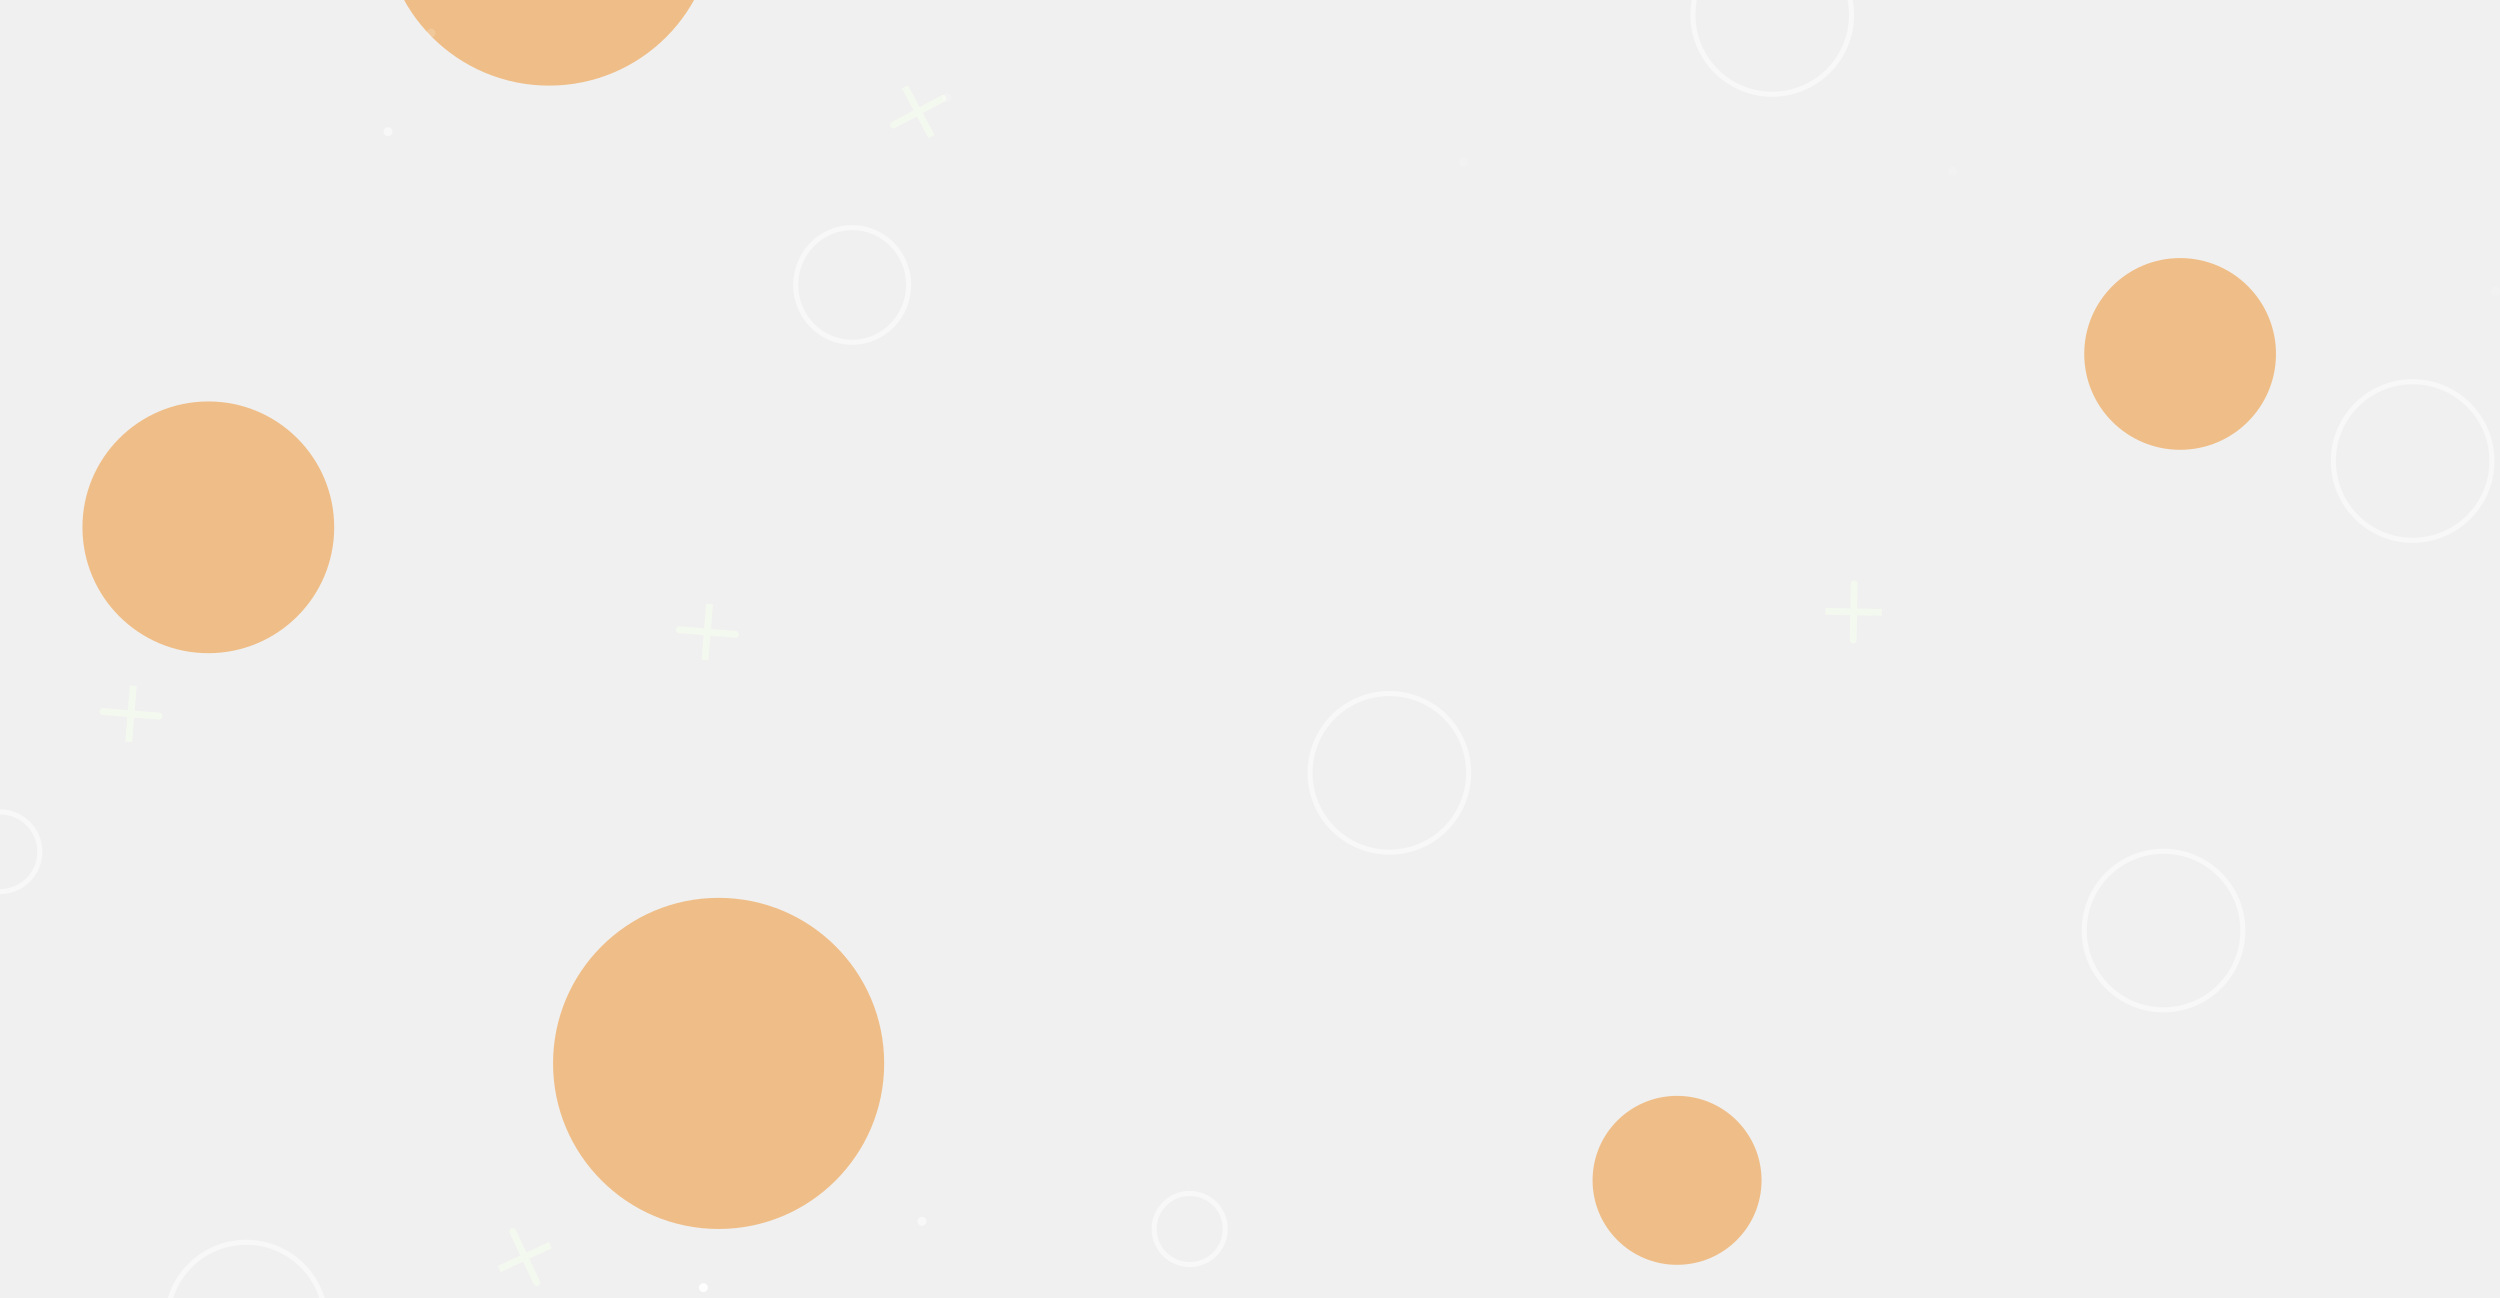
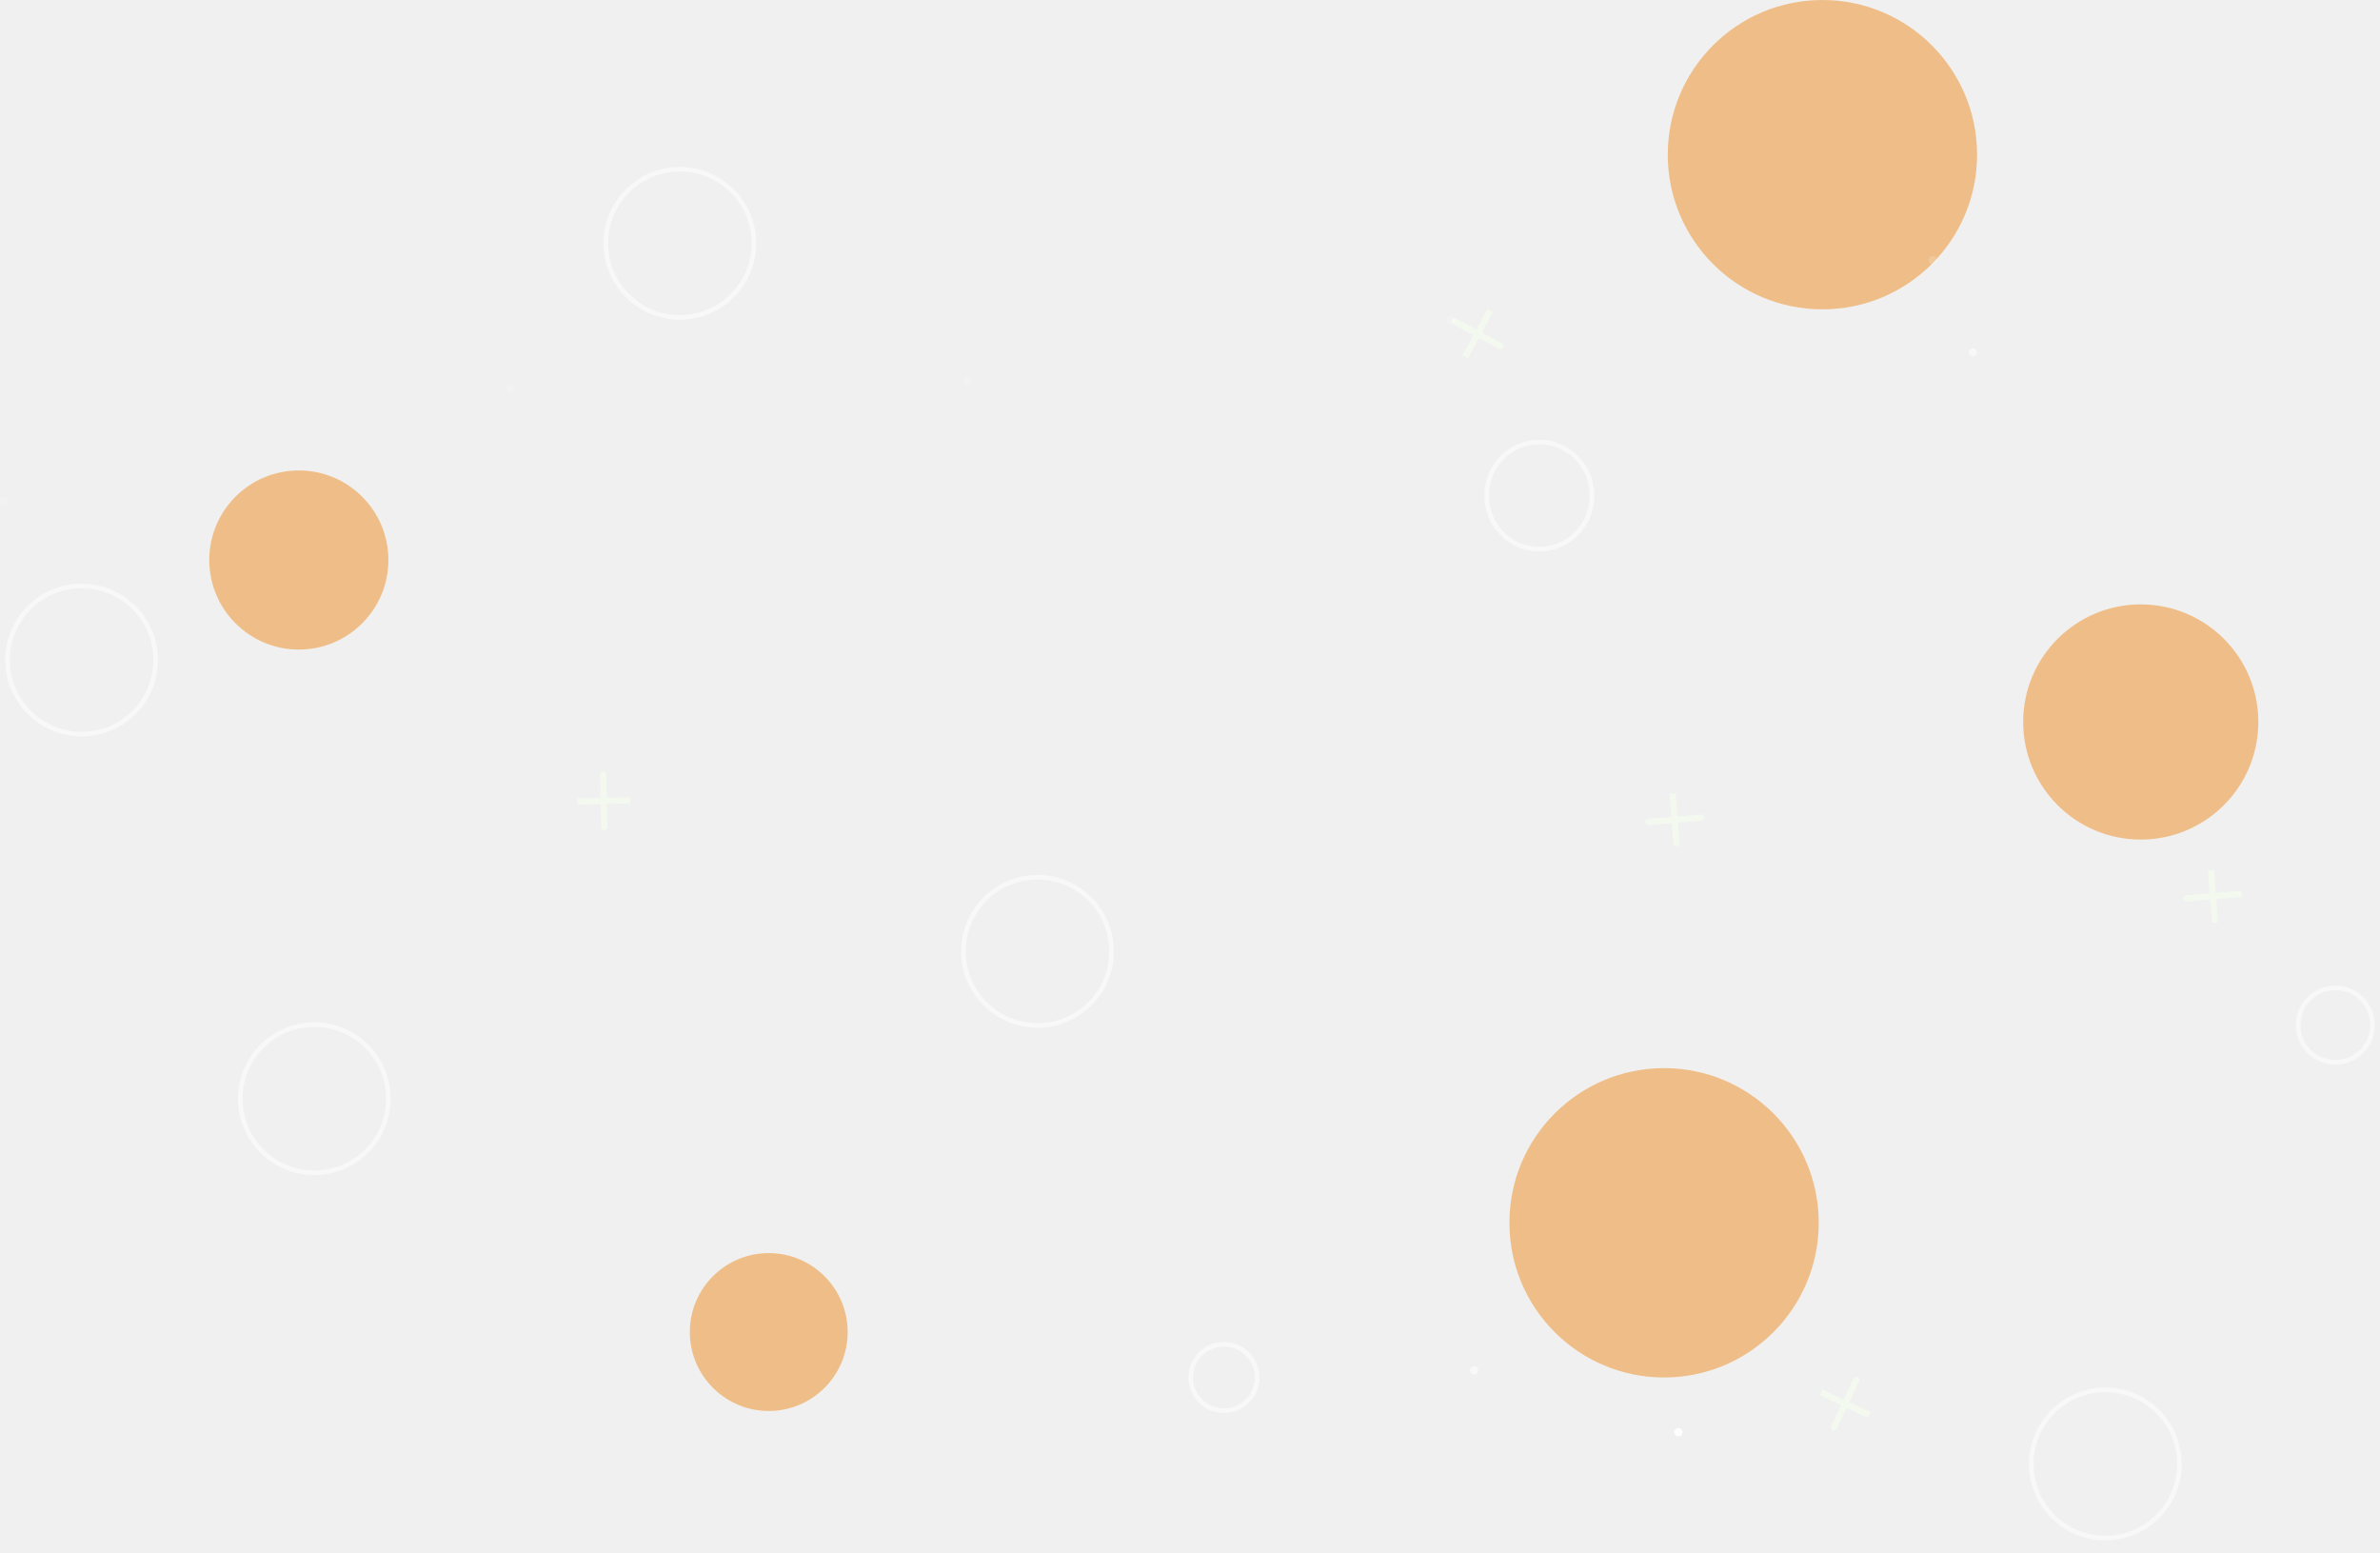
- <svg xmlns="http://www.w3.org/2000/svg" width="1395" height="724" viewBox="0 0 1395 724" fill="none">
-   <path d="M88.759 399.592L57.434 397.027M71.814 413.972L74.379 382.647L71.814 413.972Z" stroke="#F6FFF0" stroke-opacity="0.6" stroke-width="3.81" stroke-linecap="round" />
-   <path d="M988.896 52.584C1013.34 52.584 1033.15 32.773 1033.15 8.334C1033.15 -16.104 1013.34 -35.916 988.896 -35.916C964.458 -35.916 944.647 -16.104 944.647 8.334C944.647 32.773 964.458 52.584 988.896 52.584Z" stroke="white" stroke-opacity="0.5" stroke-width="2.857" />
-   <circle cx="935.797" cy="658.629" r="47.147" fill="#EFB574" fill-opacity="0.83" />
-   <circle cx="400.988" cy="593.386" r="92.389" fill="#EFB574" fill-opacity="0.83" />
-   <circle cx="306.389" cy="-44.611" r="92.389" fill="#EFB574" fill-opacity="0.83" />
-   <circle cx="116.244" cy="294.244" r="70.244" fill="#EFB574" fill-opacity="0.83" />
-   <circle cx="1216.5" cy="197.5" r="53.5" fill="#EFB574" fill-opacity="0.83" />
-   <path d="M663.868 705.618C674.827 705.618 683.711 696.734 683.711 685.775C683.711 674.816 674.827 665.932 663.868 665.932C652.909 665.932 644.025 674.816 644.025 685.775C644.025 696.734 652.909 705.618 663.868 705.618Z" stroke="white" stroke-opacity="0.5" stroke-width="2.857" />
-   <path d="M137.393 781.696C161.832 781.696 181.643 761.884 181.643 737.446C181.643 713.007 161.832 693.196 137.393 693.196C112.954 693.196 93.143 713.007 93.143 737.446C93.143 761.884 112.954 781.696 137.393 781.696Z" stroke="white" stroke-opacity="0.5" stroke-width="2.857" />
-   <path d="M410.325 353.945L379 351.38M393.38 368.325L395.945 337L393.38 368.325Z" stroke="#F6FFF0" stroke-opacity="0.6" stroke-width="3.81" stroke-linecap="round" />
-   <path d="M1034.04 357.118L1034.61 325.693M1018.61 341.124L1050.04 341.687L1018.61 341.124Z" stroke="#F6FFF0" stroke-opacity="0.6" stroke-width="3.81" stroke-linecap="round" />
-   <path d="M299.5 715.666L286.159 687.208M278.601 708.108L307.059 694.767L278.601 708.108Z" stroke="#F6FFF0" stroke-opacity="0.6" stroke-width="3.81" stroke-linecap="round" />
-   <path d="M-5.72205e-06 497.504C12.274 497.504 22.224 487.554 22.224 475.28C22.224 463.006 12.274 453.056 -5.72205e-06 453.056C-12.274 453.056 -22.224 463.006 -22.224 475.28C-22.224 487.554 -12.274 497.504 -5.72205e-06 497.504Z" stroke="white" stroke-opacity="0.5" stroke-width="2.857" />
-   <path d="M526.218 54.899L498.527 69.767M519.807 76.178L504.939 48.488L519.807 76.178Z" stroke="#F6FFF0" stroke-opacity="0.6" stroke-width="3.81" stroke-linecap="round" />
-   <path d="M775.25 475.5C799.688 475.5 819.5 455.688 819.5 431.25C819.5 406.811 799.688 387 775.25 387C750.811 387 731 406.811 731 431.25C731 455.688 750.811 475.5 775.25 475.5Z" stroke="white" stroke-opacity="0.5" stroke-width="2.857" />
-   <path d="M1346.25 301.5C1370.69 301.5 1390.5 281.688 1390.5 257.25C1390.5 232.811 1370.69 213 1346.25 213C1321.81 213 1302 232.811 1302 257.25C1302 281.688 1321.81 301.5 1346.25 301.5Z" stroke="white" stroke-opacity="0.5" stroke-width="2.857" />
-   <path d="M1207.25 563.5C1231.69 563.5 1251.5 543.688 1251.5 519.25C1251.5 494.811 1231.69 475 1207.25 475C1182.81 475 1163 494.811 1163 519.25C1163 543.688 1182.81 563.5 1207.25 563.5Z" stroke="white" stroke-opacity="0.5" stroke-width="2.857" />
-   <circle cx="216.5" cy="73.5" r="2.5" fill="white" fill-opacity="0.5" />
-   <circle opacity="0.3" cx="240.5" cy="18.5" r="2.5" fill="white" fill-opacity="0.5" />
-   <circle opacity="0.3" cx="528.5" cy="54.5" r="2.5" fill="white" fill-opacity="0.5" />
-   <circle opacity="0.3" cx="816.5" cy="90.5" r="2.5" fill="white" fill-opacity="0.5" />
-   <circle cx="392.5" cy="718.5" r="2.5" fill="white" fill-opacity="0.9" />
-   <circle cx="514.5" cy="681.5" r="2.5" fill="white" fill-opacity="0.5" />
-   <circle opacity="0.3" cx="1392.5" cy="162.5" r="2.5" fill="white" fill-opacity="0.5" />
-   <circle opacity="0.3" cx="1089.5" cy="95.5" r="2.5" fill="white" fill-opacity="0.5" />
-   <path d="M475.5 191C492.897 191 507 176.673 507 159C507 141.327 492.897 127 475.5 127C458.103 127 444 141.327 444 159C444 176.673 458.103 191 475.5 191Z" stroke="white" stroke-opacity="0.5" stroke-width="2.857" />
+ <svg xmlns="http://www.w3.org/2000/svg" width="1467" height="957" viewBox="0 0 1467 957" fill="none">
+   <path d="M1347.89 553.632L1380.22 550.985M1365.38 568.468L1362.73 536.149L1365.38 568.468Z" stroke="#F6FFF0" stroke-opacity="0.6" stroke-width="3.81" stroke-linecap="round" />
+   <path d="M419.053 195.604C393.835 195.604 373.392 175.164 373.392 149.949C373.392 124.735 393.835 104.294 419.053 104.294C444.27 104.294 464.713 124.735 464.713 149.949C464.713 175.164 444.27 195.604 419.053 195.604Z" stroke="white" stroke-opacity="0.5" stroke-width="2.857" />
+   <ellipse rx="48.65" ry="48.644" transform="matrix(-1 0 0 1 473.845 820.895)" fill="#EFB574" fill-opacity="0.83" />
+   <ellipse rx="95.335" ry="95.323" transform="matrix(-1 0 0 1 1025.71 753.579)" fill="#EFB574" fill-opacity="0.83" />
+   <ellipse rx="95.335" ry="95.323" transform="matrix(-1 0 0 1 1123.32 95.3229)" fill="#EFB574" fill-opacity="0.83" />
+   <ellipse rx="72.484" ry="72.475" transform="matrix(-1 0 0 1 1319.53 444.939)" fill="#EFB574" fill-opacity="0.83" />
+   <ellipse rx="55.206" ry="55.199" transform="matrix(-1 0 0 1 184.192 345.122)" fill="#EFB574" fill-opacity="0.83" />
+   <path d="M754.445 869.375C743.136 869.375 733.969 860.209 733.969 848.902C733.969 837.595 743.136 828.429 754.445 828.429C765.753 828.429 774.92 837.595 774.92 848.902C774.92 860.209 765.753 869.375 754.445 869.375Z" stroke="white" stroke-opacity="0.5" stroke-width="2.857" />
+   <path d="M1297.71 947.869C1272.49 947.869 1252.05 927.428 1252.05 902.214C1252.05 876.999 1272.49 856.559 1297.71 856.559C1322.92 856.559 1343.37 876.999 1343.37 902.214C1343.37 927.428 1322.92 947.869 1297.71 947.869Z" stroke="white" stroke-opacity="0.5" stroke-width="2.857" />
+   <path d="M1016.07 506.535L1048.4 503.888M1033.56 521.371L1030.91 489.052L1033.56 521.371Z" stroke="#F6FFF0" stroke-opacity="0.6" stroke-width="3.81" stroke-linecap="round" />
+   <path d="M372.468 509.808L371.886 477.386M388.391 493.306L355.964 493.888L388.391 493.306Z" stroke="#F6FFF0" stroke-opacity="0.6" stroke-width="3.81" stroke-linecap="round" />
+   <path d="M1130.43 879.743L1144.2 850.381M1152 871.944L1122.63 858.179L1152 871.944Z" stroke="#F6FFF0" stroke-opacity="0.6" stroke-width="3.81" stroke-linecap="round" />
+   <path d="M1439.48 654.653C1426.82 654.653 1416.55 644.387 1416.55 631.723C1416.55 619.059 1426.82 608.793 1439.48 608.793C1452.15 608.793 1462.41 619.059 1462.41 631.723C1462.41 644.387 1452.15 654.653 1439.48 654.653Z" stroke="white" stroke-opacity="0.5" stroke-width="2.857" />
+   <path d="M896.484 197.992L925.057 213.334M903.1 219.948L918.441 191.378L903.1 219.948Z" stroke="#F6FFF0" stroke-opacity="0.6" stroke-width="3.81" stroke-linecap="round" />
+   <path d="M639.511 631.95C614.293 631.95 593.85 611.509 593.85 586.295C593.85 561.08 614.293 540.64 639.511 540.64C664.729 540.64 685.172 561.08 685.172 586.295C685.172 611.509 664.729 631.95 639.511 631.95Z" stroke="white" stroke-opacity="0.5" stroke-width="2.857" />
+   <path d="M50.304 452.424C25.087 452.424 4.644 431.984 4.644 406.769C4.644 381.555 25.087 361.114 50.304 361.114C75.522 361.114 95.965 381.555 95.965 406.769C95.965 431.984 75.522 452.424 50.304 452.424Z" stroke="white" stroke-opacity="0.5" stroke-width="2.857" />
+   <path d="M193.737 722.744C168.519 722.744 148.076 702.304 148.076 677.089C148.076 651.875 168.519 631.434 193.737 631.434C218.954 631.434 239.397 651.875 239.397 677.089C239.397 702.304 218.954 722.744 193.737 722.744Z" stroke="white" stroke-opacity="0.5" stroke-width="2.857" />
+   <ellipse rx="2.58" ry="2.579" transform="matrix(-1 0 0 1 1216.08 217.184)" fill="white" fill-opacity="0.5" />
+   <ellipse opacity="0.3" rx="2.58" ry="2.579" transform="matrix(-1 0 0 1 1191.31 160.438)" fill="white" fill-opacity="0.5" />
+   <ellipse opacity="0.3" rx="2.58" ry="2.579" transform="matrix(-1 0 0 1 894.129 197.581)" fill="white" fill-opacity="0.5" />
+   <ellipse opacity="0.3" rx="2.58" ry="2.579" transform="matrix(-1 0 0 1 596.946 234.724)" fill="white" fill-opacity="0.5" />
+   <ellipse rx="2.58" ry="2.579" transform="matrix(-1 0 0 1 1034.47 882.666)" fill="white" fill-opacity="0.9" />
+   <ellipse rx="2.58" ry="2.579" transform="matrix(-1 0 0 1 908.575 844.491)" fill="white" fill-opacity="0.5" />
+   <ellipse opacity="0.3" rx="2.58" ry="2.579" transform="matrix(-1 0 0 1 2.57971 309.011)" fill="white" fill-opacity="0.5" />
+   <ellipse opacity="0.3" rx="2.58" ry="2.579" transform="matrix(-1 0 0 1 315.241 239.883)" fill="white" fill-opacity="0.5" />
+   <path d="M948.819 338.416C930.867 338.416 916.314 323.634 916.314 305.399C916.314 287.165 930.867 272.383 948.819 272.383C966.771 272.383 981.323 287.165 981.323 305.399C981.323 323.634 966.771 338.416 948.819 338.416Z" stroke="white" stroke-opacity="0.5" stroke-width="2.857" />
</svg>
